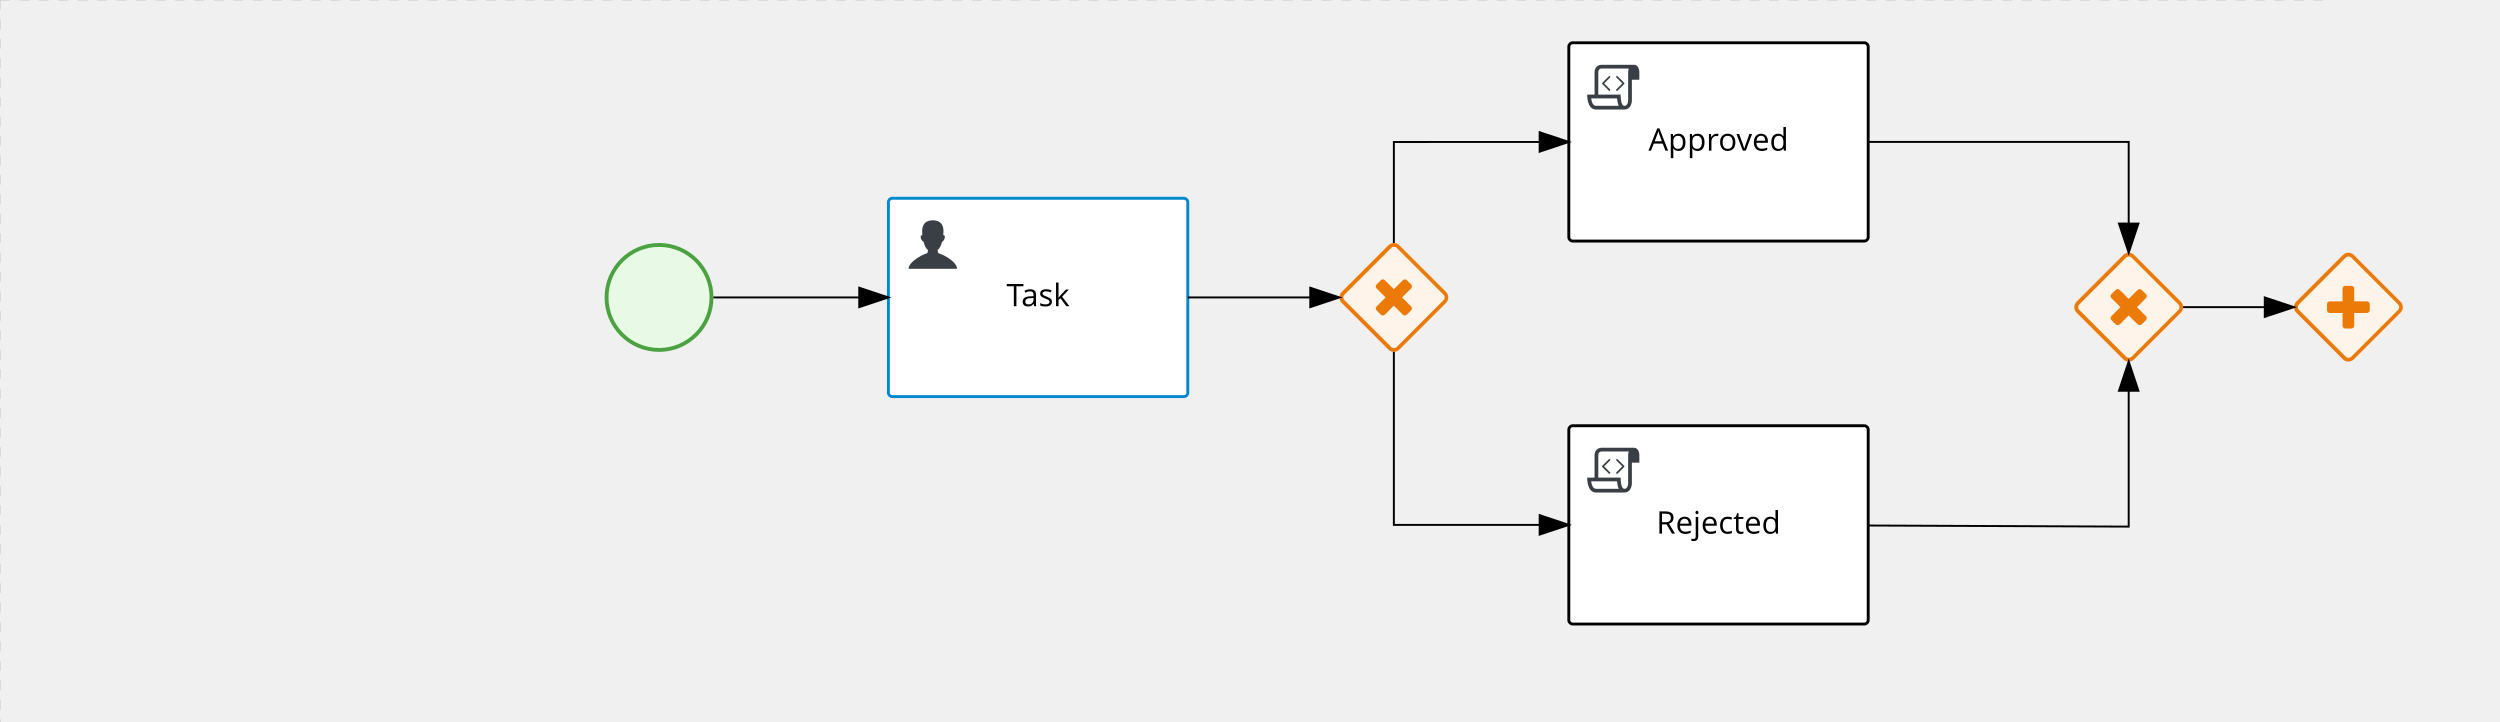
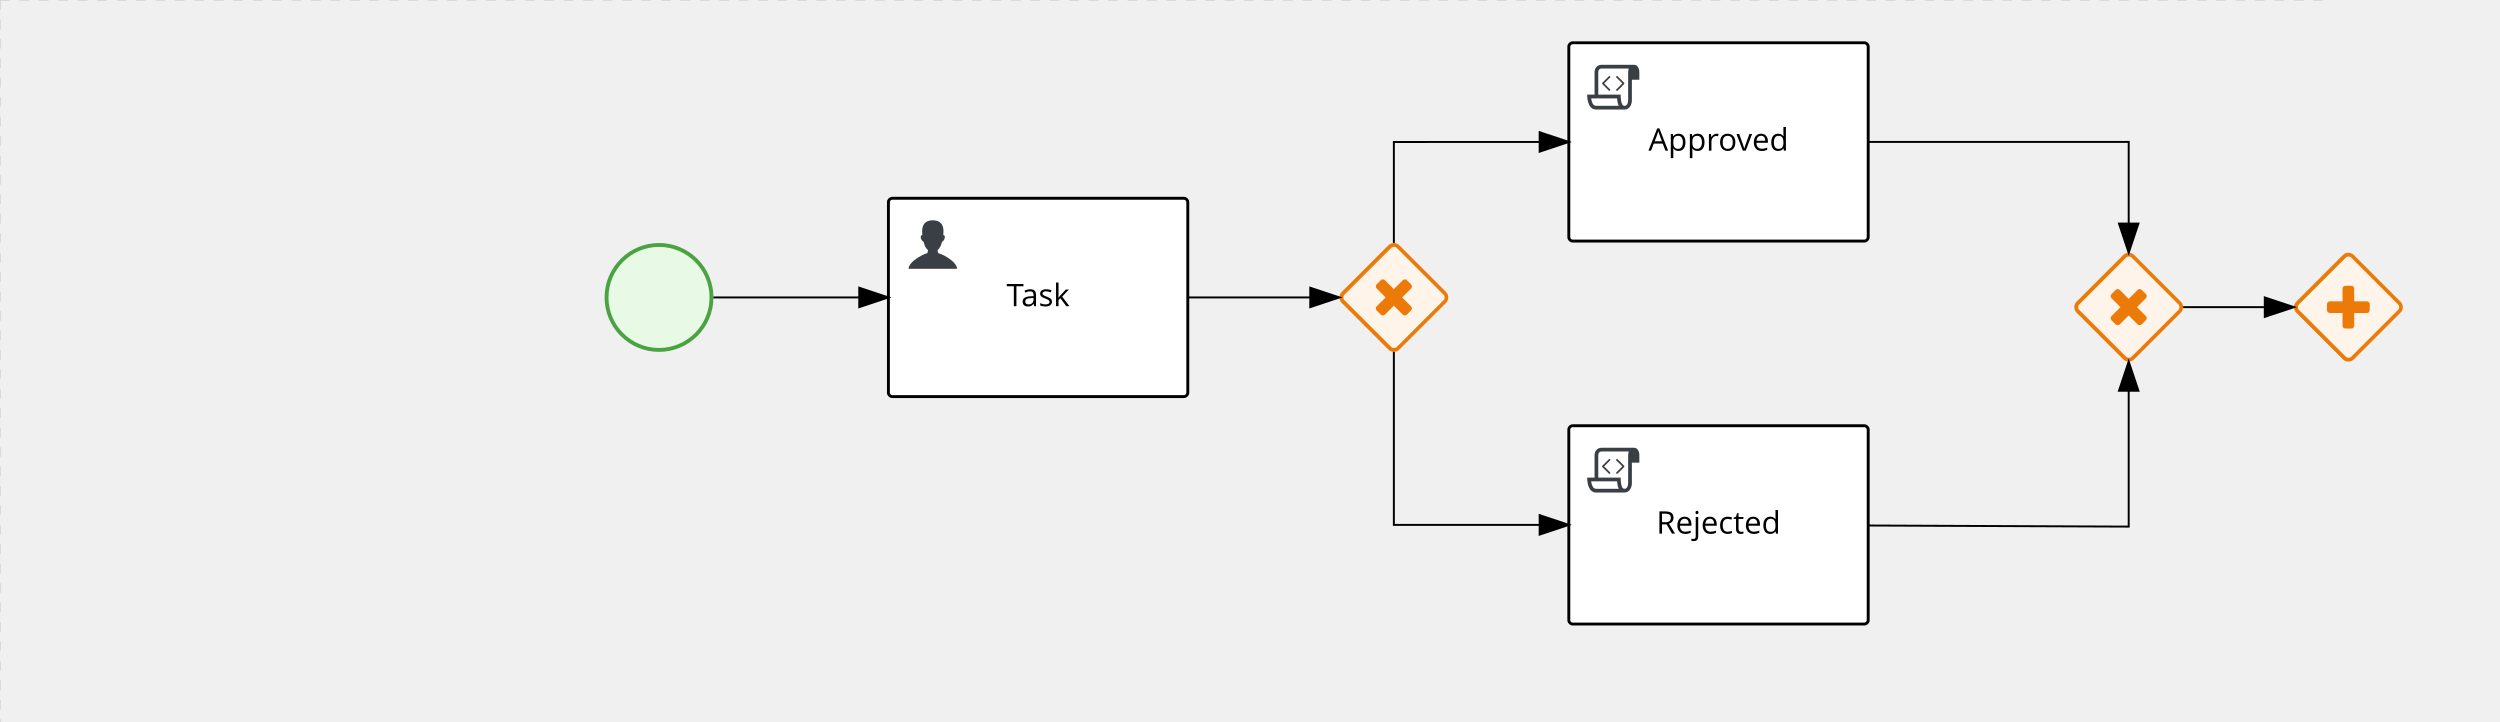
<svg xmlns="http://www.w3.org/2000/svg" version="1.1" width="1286" height="371" viewBox="0 0 1286 371">
  <defs />
  <g transform="matrix(1,0,0,1,0,0)">
    <g>
      <g>
        <g>
          <path fill="none" stroke="#d3d3d3" paint-order="fill stroke markers" d=" M 0 0 L 1200 0" stroke-miterlimit="10" stroke-opacity="0.8" stroke-dasharray="5" />
        </g>
        <g>
          <path fill="none" stroke="#d3d3d3" paint-order="fill stroke markers" d=" M 0 0 L 0 800" stroke-miterlimit="10" stroke-opacity="0.8" stroke-dasharray="5" />
        </g>
      </g>
      <g id="_809B8D03-E601-43AF-B7AD-3561F49EA5AD" bpmn2nodeid="_809B8D03-E601-43AF-B7AD-3561F49EA5AD" transform="matrix(1,0,0,1,1067,130)">
        <g>
          <path fill="none" stroke="none" />
        </g>
        <g transform="matrix(0.125,0,0,0.125,0,0)">
          <g transform="matrix(1,0,0,1,0,0)">
            <path fill="#fef4ea" stroke="none" id="_809B8D03-E601-43AF-B7AD-3561F49EA5AD?shapeType=BACKGROUND" paint-order="stroke fill markers" d=" M 0 0 M 224.4 4.3 C 216.4 4.3 208.4 7.3 202.3 13.4 L 13.5 202.2 C 1.3 214.4 1.3 234.2 13.5 246.4 L 202.2 435.1 C 208.3 441.2 216.4 444.2 224.3 444.2 C 232.2 444.2 240.3 441.2 246.4 435.1 L 435.1 246.4 C 447.3 234.2 447.3 214.4 435.1 202.2 L 246.5 13.4 C 240.4 7.3 232.4 4.3 224.4 4.3 L 224.4 4.3 Z" />
          </g>
          <g>
            <g transform="matrix(1,0,0,1,0,0)">
              <g transform="matrix(1,0,0,1,0,0)">
                <path fill="#ec7a08" stroke="none" id="_809B8D03-E601-43AF-B7AD-3561F49EA5AD?shapeType=BORDER&amp;renderType=FILL" paint-order="stroke fill markers" d=" M 0 0 M 20.8 212.7 L 213.3 20.2 C 219.6 13.9 229.7 13.9 235.9 20.2 L 428.4 212.7 C 434.7 219 434.7 229.1 428.4 235.3 L 235.9 427.8 C 229.6 434.1 219.5 434.1 213.3 427.8 L 20.8 235.3 C 14.5 229.1 14.5 218.9 20.8 212.7 L 20.8 212.7 Z M 0 0 M 0 224 C 0 232.1 3.1 240.3 9.3 246.5 L 201.5 438.7 C 213.9 451.1 234.1 451.1 246.5 438.7 L 438.7 246.5 C 444.9 240.3 448 232.1 448 224 C 448 215.9 444.9 207.7 438.7 201.5 L 246.5 9.3 C 234.1 -3.1 213.9 -3.1 201.5 9.3 L 9.3 201.5 C 3.1 207.7 0 215.9 0 224 L 0 224 Z" />
              </g>
            </g>
          </g>
          <g>
            <g transform="matrix(1,0,0,1,0,0)">
              <g transform="matrix(1,0,0,1,0,0)">
                <path fill="#ec7a08" stroke="none" id="_809B8D03-E601-43AF-B7AD-3561F49EA5AD_exclusive" paint-order="stroke fill markers" d=" M 0 0 M 298.2 269.2 C 298.2 272.6 297.1 275.3 294.7 277.7 L 277.7 294.7 C 275.3 297.1 272.6 298.2 269.2 298.2 C 265.8 298.2 263.1 297.1 260.7 294.7 L 224 258 L 187.2 294.8 C 184.8 297.2 182.1 298.3 178.7 298.3 C 175.3 298.3 172.6 297.2 170.2 294.8 L 153.2 277.8 C 150.8 275.4 149.7 272.7 149.7 269.3 C 149.7 265.9 150.8 263.2 153.2 260.8 L 190 224 L 153.2 187.2 C 150.8 184.8 149.7 182 149.7 178.7 C 149.7 175.3 150.8 172.5 153.2 170.2 L 170.2 153.2 C 172.6 150.8 175.3 149.7 178.7 149.7 C 182.1 149.7 184.8 150.8 187.2 153.2 L 224 190 L 260.8 153.2 C 263.2 150.8 265.9 149.7 269.3 149.7 C 272.7 149.7 275.4 150.8 277.8 153.2 L 294.8 170.2 C 297.2 172.5 298.3 175.3 298.3 178.7 C 298.3 182 297.2 184.8 294.8 187.2 L 258 224 L 294.8 260.8 C 297.1 263.1 298.2 265.9 298.2 269.2 Z" />
              </g>
            </g>
          </g>
        </g>
        <g transform="matrix(1,0,0,1,28,61)" />
      </g>
      <g id="_3FEF08FA-002C-488B-86C7-B68D8242FB9F" bpmn2nodeid="_3FEF08FA-002C-488B-86C7-B68D8242FB9F" transform="matrix(1,0,0,1,807,22)">
        <g>
          <path fill="none" stroke="none" />
        </g>
        <g transform="matrix(1,0,0,1,0,0)">
          <path fill="#ffffff" stroke="none" id="_3FEF08FA-002C-488B-86C7-B68D8242FB9F?shapeType=BACKGROUND" paint-order="stroke fill markers" d=" M 2 0 L 152 0 L 152 0 A 2 2 0 0 1 154 2 L 154 100 L 154 100 A 2 2 0 0 1 152 102 L 2 102 L 2 102 A 2 2 0 0 1 0 100 L 0 2 L 0 2 A 2 2 0 0 1 2 0 Z" />
        </g>
        <g transform="matrix(1,0,0,1,0,0)">
          <path fill="none" stroke="#000000" id="_3FEF08FA-002C-488B-86C7-B68D8242FB9F?shapeType=BORDER&amp;renderType=STROKE" paint-order="fill stroke markers" d=" M 2 0 L 152 0 L 152 0 A 2 2 0 0 1 154 2 L 154 100 L 154 100 A 2 2 0 0 1 152 102 L 2 102 L 2 102 A 2 2 0 0 1 0 100 L 0 2 L 0 2 A 2 2 0 0 1 2 0 Z" stroke-miterlimit="10" stroke-width="1.5" stroke-dasharray="" />
        </g>
        <g>
          <g transform="matrix(0.06,0,0,0.06,9.4,9.4)">
            <g transform="matrix(1,0,0,1,0,0)">
              <path fill="#393f44" stroke="none" id="_3FEF08FA-002C-488B-86C7-B68D8242FB9F_task__zJLF__xCwC" paint-order="stroke fill markers" d=" M 0 0 M 197.3 130.2 C 194.4 127.3 189.6 127.3 186.7 130.2 L 130.2 186.7 C 127.3 189.6 127.3 194.4 130.2 197.3 L 186.7 253.8 C 188.1 255.3 190.1 256 192 256 C 193.9 256 195.9 255.3 197.3 253.7 C 200.2 250.8 200.2 246 197.3 243.1 L 146.2 192 L 197.3 140.8 C 200.2 137.9 200.2 133.1 197.3 130.2 Z" />
            </g>
            <g transform="matrix(1,0,0,1,0,0)">
              <path fill="#393f44" stroke="none" id="_3FEF08FA-002C-488B-86C7-B68D8242FB9F_task__zJLF__eBb6" paint-order="stroke fill markers" d=" M 0 0 M 261.3 130.2 C 258.4 127.3 253.6 127.3 250.7 130.2 C 247.8 133.1 247.8 137.9 250.7 140.8 L 301.8 191.9 L 250.7 243 C 247.8 245.9 247.8 250.7 250.7 253.6 C 252.1 255.3 254.1 256 256 256 C 257.9 256 259.9 255.3 261.3 253.8 L 317.8 197.3 C 320.7 194.4 320.7 189.6 317.8 186.7 L 261.3 130.2 Z" />
            </g>
            <g transform="matrix(1,0,0,1,0,0)">
              <path fill="#393f44" stroke="none" id="_3FEF08FA-002C-488B-86C7-B68D8242FB9F_task__zJLF__4RHr" paint-order="stroke fill markers" d=" M 0 0 M 400 32 C 400 32 152.8 32 128 32 C 62 32 64 96 64 96 L 64 288 L 1 288 C 1 288 -4 416 78 416 L 320 416 C 368 416 384 368 384 336 C 384 314.2 384 224.4 384 160 L 448 160 L 448 96 C 448 96 449 32 400 32 Z M 0 0 M 78 383.9 C 68.5 383.9 61.6 381.1 55.5 374.9 C 43.4 362.4 37.5 339.6 34.9 320 L 256.9 320 C 257.1 322.7 257.3 325.4 257.6 328.2 C 260 351.6 264.7 370.1 271.9 383.9 L 78 383.9 L 78 383.9 Z M 0 0 M 352 336 C 352 345.9 349.6 360.3 342.9 371 C 337.2 380.1 330.4 384 320 384 C 285 384 288 288 288 288 L 96 288 L 96 96 L 96 95.9 L 96 95.1 C 96 90.6 97.6 78.3 104.7 71.2 C 106.5 69.4 111.9 64 128 64 L 356.5 64 C 354.4 72.8 352.8 81.8 352.2 89.9 C 352.2 90.5 352.1 91.1 352.1 91.7 C 352.1 92 352.1 92.3 352.1 92.6 C 352 94.8 352 96 352 96 L 352 160 L 352 336 Z" />
            </g>
          </g>
        </g>
        <g transform="matrix(1,0,0,1,40.95703,43.5)">
          <text fill="#000000" stroke="none" font-family="Open Sans" font-size="12pt" font-style="normal" font-weight="normal" text-decoration="normal" x="36.043" y="12" text-anchor="middle" dominant-baseline="alphabetic">Approved</text>
        </g>
      </g>
      <g id="_782CCC04-9E03-4657-A86D-A44B0F701302" bpmn2nodeid="_782CCC04-9E03-4657-A86D-A44B0F701302" transform="matrix(1,0,0,1,311,125)">
        <g>
          <path fill="none" stroke="none" />
        </g>
        <g transform="matrix(0.125,0,0,0.125,0,0)">
          <g transform="matrix(1,0,0,1,0,0)">
            <path fill="#e8fae6" stroke="none" id="_782CCC04-9E03-4657-A86D-A44B0F701302?shapeType=BACKGROUND" paint-order="stroke fill markers" d=" M 0 0 M 444 224 C 444 263.9 434.2 300.8 414.4 334.5 C 394.7 368.2 368 394.9 334.4 414.5 C 300.8 434.1 263.9 444 224 444 C 184.1 444 147.2 434.2 113.5 414.4 C 79.8 394.7 53.1 368 33.5 334.4 C 13.9 300.8 4 263.9 4 224 C 4 184.1 13.8 147.2 33.6 113.5 C 53.4 79.8 80.1 53.1 113.6 33.5 C 147.1 13.9 184.1 4 224 4 C 263.9 4 300.8 13.8 334.5 33.6 C 368.2 53.4 394.9 80.1 414.5 113.6 C 434.1 147.1 444 184.1 444 224 Z" />
          </g>
          <g>
            <g transform="matrix(1,0,0,1,0,0)">
              <g transform="matrix(1,0,0,1,0,0)">
                <path fill="#4aa241" stroke="none" id="_782CCC04-9E03-4657-A86D-A44B0F701302?shapeType=BORDER&amp;renderType=FILL" paint-order="stroke fill markers" d=" M 0 0 M 224 0 C 100.3 0 0 100.3 0 224 C 0 347.7 100.3 448 224 448 C 347.7 448 448 347.7 448 224 C 448 100.3 347.7 0 224 0 Z M 0 0 M 224 432 C 109.1 432 16 338.9 16 224 C 16 109.1 109.1 16 224 16 C 338.9 16 432 109.1 432 224 C 432 338.9 338.9 432 224 432 Z" />
              </g>
            </g>
          </g>
        </g>
        <g transform="matrix(1,0,0,1,28,61)" />
      </g>
      <g id="_FC89D824-B66D-49A1-8F98-C5D611217BEA" bpmn2nodeid="_FC89D824-B66D-49A1-8F98-C5D611217BEA" transform="matrix(1,0,0,1,807,219)">
        <g>
          <path fill="none" stroke="none" />
        </g>
        <g transform="matrix(1,0,0,1,0,0)">
          <path fill="#ffffff" stroke="none" id="_FC89D824-B66D-49A1-8F98-C5D611217BEA?shapeType=BACKGROUND" paint-order="stroke fill markers" d=" M 2 0 L 152 0 L 152 0 A 2 2 0 0 1 154 2 L 154 100 L 154 100 A 2 2 0 0 1 152 102 L 2 102 L 2 102 A 2 2 0 0 1 0 100 L 0 2 L 0 2 A 2 2 0 0 1 2 0 Z" />
        </g>
        <g transform="matrix(1,0,0,1,0,0)">
          <path fill="none" stroke="#000000" id="_FC89D824-B66D-49A1-8F98-C5D611217BEA?shapeType=BORDER&amp;renderType=STROKE" paint-order="fill stroke markers" d=" M 2 0 L 152 0 L 152 0 A 2 2 0 0 1 154 2 L 154 100 L 154 100 A 2 2 0 0 1 152 102 L 2 102 L 2 102 A 2 2 0 0 1 0 100 L 0 2 L 0 2 A 2 2 0 0 1 2 0 Z" stroke-miterlimit="10" stroke-width="1.5" stroke-dasharray="" />
        </g>
        <g>
          <g transform="matrix(0.06,0,0,0.06,9.4,9.4)">
            <g transform="matrix(1,0,0,1,0,0)">
              <path fill="#393f44" stroke="none" id="_FC89D824-B66D-49A1-8F98-C5D611217BEA_task__zJLF__xCwC" paint-order="stroke fill markers" d=" M 0 0 M 197.3 130.2 C 194.4 127.3 189.6 127.3 186.7 130.2 L 130.2 186.7 C 127.3 189.6 127.3 194.4 130.2 197.3 L 186.7 253.8 C 188.1 255.3 190.1 256 192 256 C 193.9 256 195.9 255.3 197.3 253.7 C 200.2 250.8 200.2 246 197.3 243.1 L 146.2 192 L 197.3 140.8 C 200.2 137.9 200.2 133.1 197.3 130.2 Z" />
            </g>
            <g transform="matrix(1,0,0,1,0,0)">
              <path fill="#393f44" stroke="none" id="_FC89D824-B66D-49A1-8F98-C5D611217BEA_task__zJLF__eBb6" paint-order="stroke fill markers" d=" M 0 0 M 261.3 130.2 C 258.4 127.3 253.6 127.3 250.7 130.2 C 247.8 133.1 247.8 137.9 250.7 140.8 L 301.8 191.9 L 250.7 243 C 247.8 245.9 247.8 250.7 250.7 253.6 C 252.1 255.3 254.1 256 256 256 C 257.9 256 259.9 255.3 261.3 253.8 L 317.8 197.3 C 320.7 194.4 320.7 189.6 317.8 186.7 L 261.3 130.2 Z" />
            </g>
            <g transform="matrix(1,0,0,1,0,0)">
              <path fill="#393f44" stroke="none" id="_FC89D824-B66D-49A1-8F98-C5D611217BEA_task__zJLF__4RHr" paint-order="stroke fill markers" d=" M 0 0 M 400 32 C 400 32 152.8 32 128 32 C 62 32 64 96 64 96 L 64 288 L 1 288 C 1 288 -4 416 78 416 L 320 416 C 368 416 384 368 384 336 C 384 314.2 384 224.4 384 160 L 448 160 L 448 96 C 448 96 449 32 400 32 Z M 0 0 M 78 383.9 C 68.5 383.9 61.6 381.1 55.5 374.9 C 43.4 362.4 37.5 339.6 34.9 320 L 256.9 320 C 257.1 322.7 257.3 325.4 257.6 328.2 C 260 351.6 264.7 370.1 271.9 383.9 L 78 383.9 L 78 383.9 Z M 0 0 M 352 336 C 352 345.9 349.6 360.3 342.9 371 C 337.2 380.1 330.4 384 320 384 C 285 384 288 288 288 288 L 96 288 L 96 96 L 96 95.9 L 96 95.1 C 96 90.6 97.6 78.3 104.7 71.2 C 106.5 69.4 111.9 64 128 64 L 356.5 64 C 354.4 72.8 352.8 81.8 352.2 89.9 C 352.2 90.5 352.1 91.1 352.1 91.7 C 352.1 92 352.1 92.3 352.1 92.6 C 352 94.8 352 96 352 96 L 352 160 L 352 336 Z" />
            </g>
          </g>
        </g>
        <g transform="matrix(1,0,0,1,45.03125,43.5)">
          <text fill="#000000" stroke="none" font-family="Open Sans" font-size="12pt" font-style="normal" font-weight="normal" text-decoration="normal" x="31.969" y="12" text-anchor="middle" dominant-baseline="alphabetic">Rejected</text>
        </g>
      </g>
      <g id="_6D26293C-FD96-4E58-B3B3-207421F31168" bpmn2nodeid="_6D26293C-FD96-4E58-B3B3-207421F31168" transform="matrix(1,0,0,1,1180,130)">
        <g>
          <path fill="none" stroke="none" />
        </g>
        <g transform="matrix(0.125,0,0,0.125,0,0)">
          <g transform="matrix(1,0,0,1,0,0)">
            <path fill="#fef4ea" stroke="none" id="_6D26293C-FD96-4E58-B3B3-207421F31168?shapeType=BACKGROUND" paint-order="stroke fill markers" d=" M 0 0 M 224.4 4.3 C 216.4 4.3 208.4 7.3 202.3 13.4 L 13.5 202.2 C 1.3 214.4 1.3 234.2 13.5 246.4 L 202.2 435.1 C 208.3 441.2 216.4 444.2 224.3 444.2 C 232.2 444.2 240.3 441.2 246.4 435.1 L 435.1 246.4 C 447.3 234.2 447.3 214.4 435.1 202.2 L 246.5 13.4 C 240.4 7.3 232.4 4.3 224.4 4.3 L 224.4 4.3 Z" />
          </g>
          <g>
            <g transform="matrix(1,0,0,1,0,0)">
              <g transform="matrix(1,0,0,1,0,0)">
                <path fill="#ec7a08" stroke="none" id="_6D26293C-FD96-4E58-B3B3-207421F31168?shapeType=BORDER&amp;renderType=FILL" paint-order="stroke fill markers" d=" M 0 0 M 20.8 212.7 L 213.3 20.2 C 219.6 13.9 229.7 13.9 235.9 20.2 L 428.4 212.7 C 434.7 219 434.7 229.1 428.4 235.3 L 235.9 427.8 C 229.6 434.1 219.5 434.1 213.3 427.8 L 20.8 235.3 C 14.5 229.1 14.5 218.9 20.8 212.7 L 20.8 212.7 Z M 0 0 M 0 224 C 0 232.1 3.1 240.3 9.3 246.5 L 201.5 438.7 C 213.9 451.1 234.1 451.1 246.5 438.7 L 438.7 246.5 C 444.9 240.3 448 232.1 448 224 C 448 215.9 444.9 207.7 438.7 201.5 L 246.5 9.3 C 234.1 -3.1 213.9 -3.1 201.5 9.3 L 9.3 201.5 C 3.1 207.7 0 215.9 0 224 L 0 224 Z" />
              </g>
            </g>
          </g>
          <g>
            <g transform="matrix(1,0,0,1,0,0)">
              <g transform="matrix(1,0,0,1,0,0)">
                <path fill="#ec7a08" stroke="none" id="_6D26293C-FD96-4E58-B3B3-207421F31168_parallel" paint-order="stroke fill markers" d=" M 0 0 M 312 212 L 312 236 C 312 239.4 310.9 242.1 308.5 244.5 C 306.1 246.9 303.4 248 300 248 L 248 248 L 248 300 C 248 303.4 246.9 306.1 244.5 308.5 C 242.1 310.9 239.4 312 236 312 L 212 312 C 208.6 312 205.9 310.9 203.5 308.5 C 201.1 306.1 200 303.4 200 300 L 200 248 L 148 248 C 144.6 248 141.9 246.9 139.5 244.5 C 137.1 242.1 136 239.4 136 236 L 136 212 C 136 208.6 137.1 205.9 139.5 203.5 C 141.9 201.1 144.6 200 148 200 L 200 200 L 200 148 C 200 144.6 201.1 141.9 203.5 139.5 C 205.9 137.1 208.6 136 212 136 L 236 136 C 239.4 136 242.1 137.1 244.5 139.5 C 246.9 141.9 248 144.6 248 148 L 248 200 L 300 200 C 303.4 200 306.1 201.1 308.5 203.5 C 310.9 205.9 312 208.6 312 212 Z" />
              </g>
            </g>
          </g>
        </g>
        <g transform="matrix(1,0,0,1,28,61)" />
      </g>
      <g id="_AE4F405E-DCA4-4C3B-97E6-76709C12E229" bpmn2nodeid="_AE4F405E-DCA4-4C3B-97E6-76709C12E229" transform="matrix(1,0,0,1,689,125)">
        <g>
          <path fill="none" stroke="none" />
        </g>
        <g transform="matrix(0.125,0,0,0.125,0,0)">
          <g transform="matrix(1,0,0,1,0,0)">
            <path fill="#fef4ea" stroke="none" id="_AE4F405E-DCA4-4C3B-97E6-76709C12E229?shapeType=BACKGROUND" paint-order="stroke fill markers" d=" M 0 0 M 224.4 4.3 C 216.4 4.3 208.4 7.3 202.3 13.4 L 13.5 202.2 C 1.3 214.4 1.3 234.2 13.5 246.4 L 202.2 435.1 C 208.3 441.2 216.4 444.2 224.3 444.2 C 232.2 444.2 240.3 441.2 246.4 435.1 L 435.1 246.4 C 447.3 234.2 447.3 214.4 435.1 202.2 L 246.5 13.4 C 240.4 7.3 232.4 4.3 224.4 4.3 L 224.4 4.3 Z" />
          </g>
          <g>
            <g transform="matrix(1,0,0,1,0,0)">
              <g transform="matrix(1,0,0,1,0,0)">
                <path fill="#ec7a08" stroke="none" id="_AE4F405E-DCA4-4C3B-97E6-76709C12E229?shapeType=BORDER&amp;renderType=FILL" paint-order="stroke fill markers" d=" M 0 0 M 20.8 212.7 L 213.3 20.2 C 219.6 13.9 229.7 13.9 235.9 20.2 L 428.4 212.7 C 434.7 219 434.7 229.1 428.4 235.3 L 235.9 427.8 C 229.6 434.1 219.5 434.1 213.3 427.8 L 20.8 235.3 C 14.5 229.1 14.5 218.9 20.8 212.7 L 20.8 212.7 Z M 0 0 M 0 224 C 0 232.1 3.1 240.3 9.3 246.5 L 201.5 438.7 C 213.9 451.1 234.1 451.1 246.5 438.7 L 438.7 246.5 C 444.9 240.3 448 232.1 448 224 C 448 215.9 444.9 207.7 438.7 201.5 L 246.5 9.3 C 234.1 -3.1 213.9 -3.1 201.5 9.3 L 9.3 201.5 C 3.1 207.7 0 215.9 0 224 L 0 224 Z" />
              </g>
            </g>
          </g>
          <g>
            <g transform="matrix(1,0,0,1,0,0)">
              <g transform="matrix(1,0,0,1,0,0)">
                <path fill="#ec7a08" stroke="none" id="_AE4F405E-DCA4-4C3B-97E6-76709C12E229_exclusive" paint-order="stroke fill markers" d=" M 0 0 M 298.2 269.2 C 298.2 272.6 297.1 275.3 294.7 277.7 L 277.7 294.7 C 275.3 297.1 272.6 298.2 269.2 298.2 C 265.8 298.2 263.1 297.1 260.7 294.7 L 224 258 L 187.2 294.8 C 184.8 297.2 182.1 298.3 178.7 298.3 C 175.3 298.3 172.6 297.2 170.2 294.8 L 153.2 277.8 C 150.8 275.4 149.7 272.7 149.7 269.3 C 149.7 265.9 150.8 263.2 153.2 260.8 L 190 224 L 153.2 187.2 C 150.8 184.8 149.7 182 149.7 178.7 C 149.7 175.3 150.8 172.5 153.2 170.2 L 170.2 153.2 C 172.6 150.8 175.3 149.7 178.7 149.7 C 182.1 149.7 184.8 150.8 187.2 153.2 L 224 190 L 260.8 153.2 C 263.2 150.8 265.9 149.7 269.3 149.7 C 272.7 149.7 275.4 150.8 277.8 153.2 L 294.8 170.2 C 297.2 172.5 298.3 175.3 298.3 178.7 C 298.3 182 297.2 184.8 294.8 187.2 L 258 224 L 294.8 260.8 C 297.1 263.1 298.2 265.9 298.2 269.2 Z" />
              </g>
            </g>
          </g>
        </g>
        <g transform="matrix(1,0,0,1,28,61)" />
      </g>
      <g id="_E5D328ED-1D55-4CF1-9327-E7D95C96DBCE" bpmn2nodeid="_E5D328ED-1D55-4CF1-9327-E7D95C96DBCE" transform="matrix(1,0,0,1,457,102)">
        <g>
          <path fill="none" stroke="none" />
        </g>
        <g transform="matrix(1,0,0,1,0,0)">
          <path fill="#ffffff" stroke="none" id="_E5D328ED-1D55-4CF1-9327-E7D95C96DBCE?shapeType=BACKGROUND" paint-order="stroke fill markers" d=" M 2 0 L 152 0 L 152 0 A 2 2 0 0 1 154 2 L 154 100 L 154 100 A 2 2 0 0 1 152 102 L 2 102 L 2 102 A 2 2 0 0 1 0 100 L 0 2 L 0 2 A 2 2 0 0 1 2 0 Z" />
        </g>
        <g transform="matrix(1,0,0,1,0,0)">
-           <path fill="none" stroke="rgb(0,136,206)" id="_E5D328ED-1D55-4CF1-9327-E7D95C96DBCE?shapeType=BORDER&amp;renderType=STROKE" paint-order="fill stroke markers" d=" M 2 0 L 152 0 L 152 0 A 2 2 0 0 1 154 2 L 154 100 L 154 100 A 2 2 0 0 1 152 102 L 2 102 L 2 102 A 2 2 0 0 1 0 100 L 0 2 L 0 2 A 2 2 0 0 1 2 0 Z" stroke-miterlimit="10" stroke-width="1.5" stroke-dasharray="" />
+           <path fill="none" stroke="rgb(0,0,0)" id="_E5D328ED-1D55-4CF1-9327-E7D95C96DBCE?shapeType=BORDER&amp;renderType=STROKE" paint-order="fill stroke markers" d=" M 2 0 L 152 0 L 152 0 A 2 2 0 0 1 154 2 L 154 100 L 154 100 A 2 2 0 0 1 152 102 L 2 102 L 2 102 A 2 2 0 0 1 0 100 L 0 2 L 0 2 A 2 2 0 0 1 2 0 Z" stroke-miterlimit="10" stroke-width="1.5" stroke-dasharray="" />
        </g>
        <g>
          <g transform="matrix(0.06,0,0,0.06,9.4,9.4)">
            <g transform="matrix(1,0,0,1,0,0)">
              <path fill="#393f44" stroke="none" id="_E5D328ED-1D55-4CF1-9327-E7D95C96DBCE_task__Rp8r__WReX" paint-order="stroke fill markers" d=" M 0 0 M 16 445.21 C 16 440.869 18.784 431.129 22.001 424.217 C 35.768 394.64 77.283 359.28 129 333.084 C 144.516 325.224 157.347 319.964 167.807 317.174 C 171.932 316.074 175.729 314.414 176.525 313.363 C 178.894 310.234 180.914 302.908 181.727 294.5 L 182.5 286.5 L 178.507 283.455 C 166.303 274.146 154.284 251.678 148.04 226.5 C 145.611 216.707 145.056 215.462 142.984 215.158 C 141.703 214.97 138.083 212.243 134.939 209.099 C 123.233 197.393 116.891 177.376 121.44 166.49 C 123.002 162.751 128.155 159.01 131.75 159.004 C 134.448 159 134.471 158.603 132.914 138.788 C 130.927 113.496 134.279 92.265 143.132 74.076 C 152.232 55.38 167.569 42.882 189.049 36.66 C 210.203 30.532 237.797 30.532 258.951 36.66 C 300.042 48.563 318.958 83.806 314.955 141 C 314.32 150.075 313.624 157.788 313.409 158.14 C 313.194 158.493 314.575 159.073 316.479 159.43 C 328.929 161.766 330.986 177.018 321.496 196.621 C 316.903 206.109 309.357 214.508 304.817 215.185 C 303.023 215.453 302.293 217.146 299.943 226.5 C 296.659 239.567 294.474 245.305 287.948 257.995 C 282.491 268.606 273.035 281.109 268.108 284.229 L 264.871 286.278 L 265.518 292.889 C 266.345 301.33 268.639 309.871 270.877 312.837 C 272.067 314.415 275.002 315.79 280.063 317.139 C 291.069 320.075 303.617 325.274 321 334.102 C 369.815 358.891 410.848 393.758 425.032 422.5 C 429.07 430.682 432 440.232 432 445.21 L 432 448 L 224 448 L 16 448 L 16 445.21 Z" />
            </g>
          </g>
        </g>
        <g transform="matrix(1,0,0,1,4.04,13.68)">
          <g transform="matrix(0.04,0,0,0.04,63.36,69.12)">
            <g transform="matrix(1,0,0,1,0,0)">
              <path fill="none" stroke="none" />
            </g>
            <g transform="matrix(1,0,0,1,0,0)">
              <path fill="none" stroke="none" />
            </g>
          </g>
        </g>
        <g transform="matrix(1,0,0,1,60.75,43.5)">
          <text fill="#000000" stroke="none" font-family="Open Sans" font-size="12pt" font-style="normal" font-weight="normal" text-decoration="normal" x="16.25" y="12" text-anchor="middle" dominant-baseline="alphabetic">Task</text>
        </g>
      </g>
      <g id="_20C0316A-9E74-4A78-BFBC-006295BEBC3D" bpmn2nodeid="_20C0316A-9E74-4A78-BFBC-006295BEBC3D">
        <g>
          <path fill="none" stroke="#000000" paint-order="fill stroke markers" d=" M 367 153 L 442 153" stroke-miterlimit="10" stroke-dasharray="" />
        </g>
        <g transform="matrix(1,0,0,1,367,153)" />
        <g transform="matrix(6.123233995736766e-17,1,-1,6.123233995736766e-17,457,148)">
          <path fill="#000000" stroke="#000000" paint-order="fill stroke markers" d=" M 10 15 L 0 15 L 5 0 Z" stroke-miterlimit="10" stroke-dasharray="" />
        </g>
        <g transform="matrix(1,0,0,1,367,143)" />
      </g>
      <g id="_A46DF3F6-B5BC-4940-8C8E-318F14099413" bpmn2nodeid="_A46DF3F6-B5BC-4940-8C8E-318F14099413">
        <g>
          <path fill="none" stroke="#000000" paint-order="fill stroke markers" d=" M 611 153 L 674 153" stroke-miterlimit="10" stroke-dasharray="" />
        </g>
        <g transform="matrix(1,0,0,1,611,153)" />
        <g transform="matrix(6.123233995736766e-17,1,-1,6.123233995736766e-17,689,148)">
          <path fill="#000000" stroke="#000000" paint-order="fill stroke markers" d=" M 10 15 L 0 15 L 5 0 Z" stroke-miterlimit="10" stroke-dasharray="" />
        </g>
        <g transform="matrix(1,0,0,1,611,143)" />
      </g>
      <g id="_B8F55FB3-1A3B-4828-8804-0D529375D12E" bpmn2nodeid="_B8F55FB3-1A3B-4828-8804-0D529375D12E">
        <g>
          <path fill="none" stroke="#000000" paint-order="fill stroke markers" d=" M 717 125 L 717 73.046 L 792 73.025" stroke-miterlimit="10" stroke-dasharray="" />
        </g>
        <g transform="matrix(1,0,0,1,717,125)" />
        <g transform="matrix(0.00027411,1,-1,0.00027411,806.9986,68.02111)">
          <path fill="#000000" stroke="#000000" paint-order="fill stroke markers" d=" M 10 15 L 0 15 L 5 0 Z" stroke-miterlimit="10" stroke-dasharray="" />
        </g>
        <g transform="matrix(1,0,0,1,727,99.02289)" />
      </g>
      <g id="_6B1A584C-BF95-4477-8710-3553ABCA4E76" bpmn2nodeid="_6B1A584C-BF95-4477-8710-3553ABCA4E76">
        <g>
          <path fill="none" stroke="#000000" paint-order="fill stroke markers" d=" M 961 73 L 1095 73 L 1095 115" stroke-miterlimit="10" stroke-dasharray="" />
        </g>
        <g transform="matrix(1,0,0,1,961,73)" />
        <g transform="matrix(-1,1.2246467991473532e-16,-1.2246467991473532e-16,-1,1100,130)">
          <path fill="#000000" stroke="#000000" paint-order="fill stroke markers" d=" M 10 15 L 0 15 L 5 0 Z" stroke-miterlimit="10" stroke-dasharray="" />
        </g>
        <g transform="matrix(1,0,0,1,961,63)" />
      </g>
      <g id="_E30DB279-9FD9-4481-BF8D-E1C60913F126" bpmn2nodeid="_E30DB279-9FD9-4481-BF8D-E1C60913F126">
        <g>
          <path fill="none" stroke="#000000" paint-order="fill stroke markers" d=" M 1123 158 L 1165 158" stroke-miterlimit="10" stroke-dasharray="" />
        </g>
        <g transform="matrix(1,0,0,1,1123,158)" />
        <g transform="matrix(6.123233995736766e-17,1,-1,6.123233995736766e-17,1180,153)">
          <path fill="#000000" stroke="#000000" paint-order="fill stroke markers" d=" M 10 15 L 0 15 L 5 0 Z" stroke-miterlimit="10" stroke-dasharray="" />
        </g>
        <g transform="matrix(1,0,0,1,1123,148)" />
      </g>
      <g id="_8CC1CAA4-4104-42DF-A5B8-E461AB979AE3" bpmn2nodeid="_8CC1CAA4-4104-42DF-A5B8-E461AB979AE3">
        <g>
          <path fill="none" stroke="#000000" paint-order="fill stroke markers" d=" M 717 181 L 717 270.002 L 792 270.001" stroke-miterlimit="10" stroke-dasharray="" />
        </g>
        <g transform="matrix(1,0,0,1,717,181)" />
        <g transform="matrix(0.00001443646,1,-1,0.00001443646,806.9999,265.0011)">
          <path fill="#000000" stroke="#000000" paint-order="fill stroke markers" d=" M 10 15 L 0 15 L 5 0 Z" stroke-miterlimit="10" stroke-dasharray="" />
        </g>
        <g transform="matrix(1,0,0,1,727,225.5012)" />
      </g>
      <g id="_49A8CB30-D0E9-4299-AF49-BB8205A1CFB1" bpmn2nodeid="_49A8CB30-D0E9-4299-AF49-BB8205A1CFB1">
        <g>
          <path fill="none" stroke="#000000" paint-order="fill stroke markers" d=" M 961 270.324 L 1095 270.888 L 1095 201" stroke-miterlimit="10" stroke-dasharray="" />
        </g>
        <g transform="matrix(1,0,0,1,961,270.324)" />
        <g transform="matrix(1,0,0,1,1090,186)">
          <path fill="#000000" stroke="#000000" paint-order="fill stroke markers" d=" M 10 15 L 0 15 L 5 0 Z" stroke-miterlimit="10" stroke-dasharray="" />
        </g>
        <g transform="matrix(1,0,0,1,961.0421,260.606)" />
      </g>
      <g transform="matrix(1,0,0,1,1067,130)" />
      <g transform="matrix(1,0,0,1,807,22)" />
      <g transform="matrix(1,0,0,1,311,125)" />
      <g transform="matrix(1,0,0,1,807,219)" />
      <g transform="matrix(1,0,0,1,1180,130)" />
      <g transform="matrix(1,0,0,1,689,125)" />
      <g transform="matrix(1,0,0,1,457,102)" />
    </g>
  </g>
</svg>
